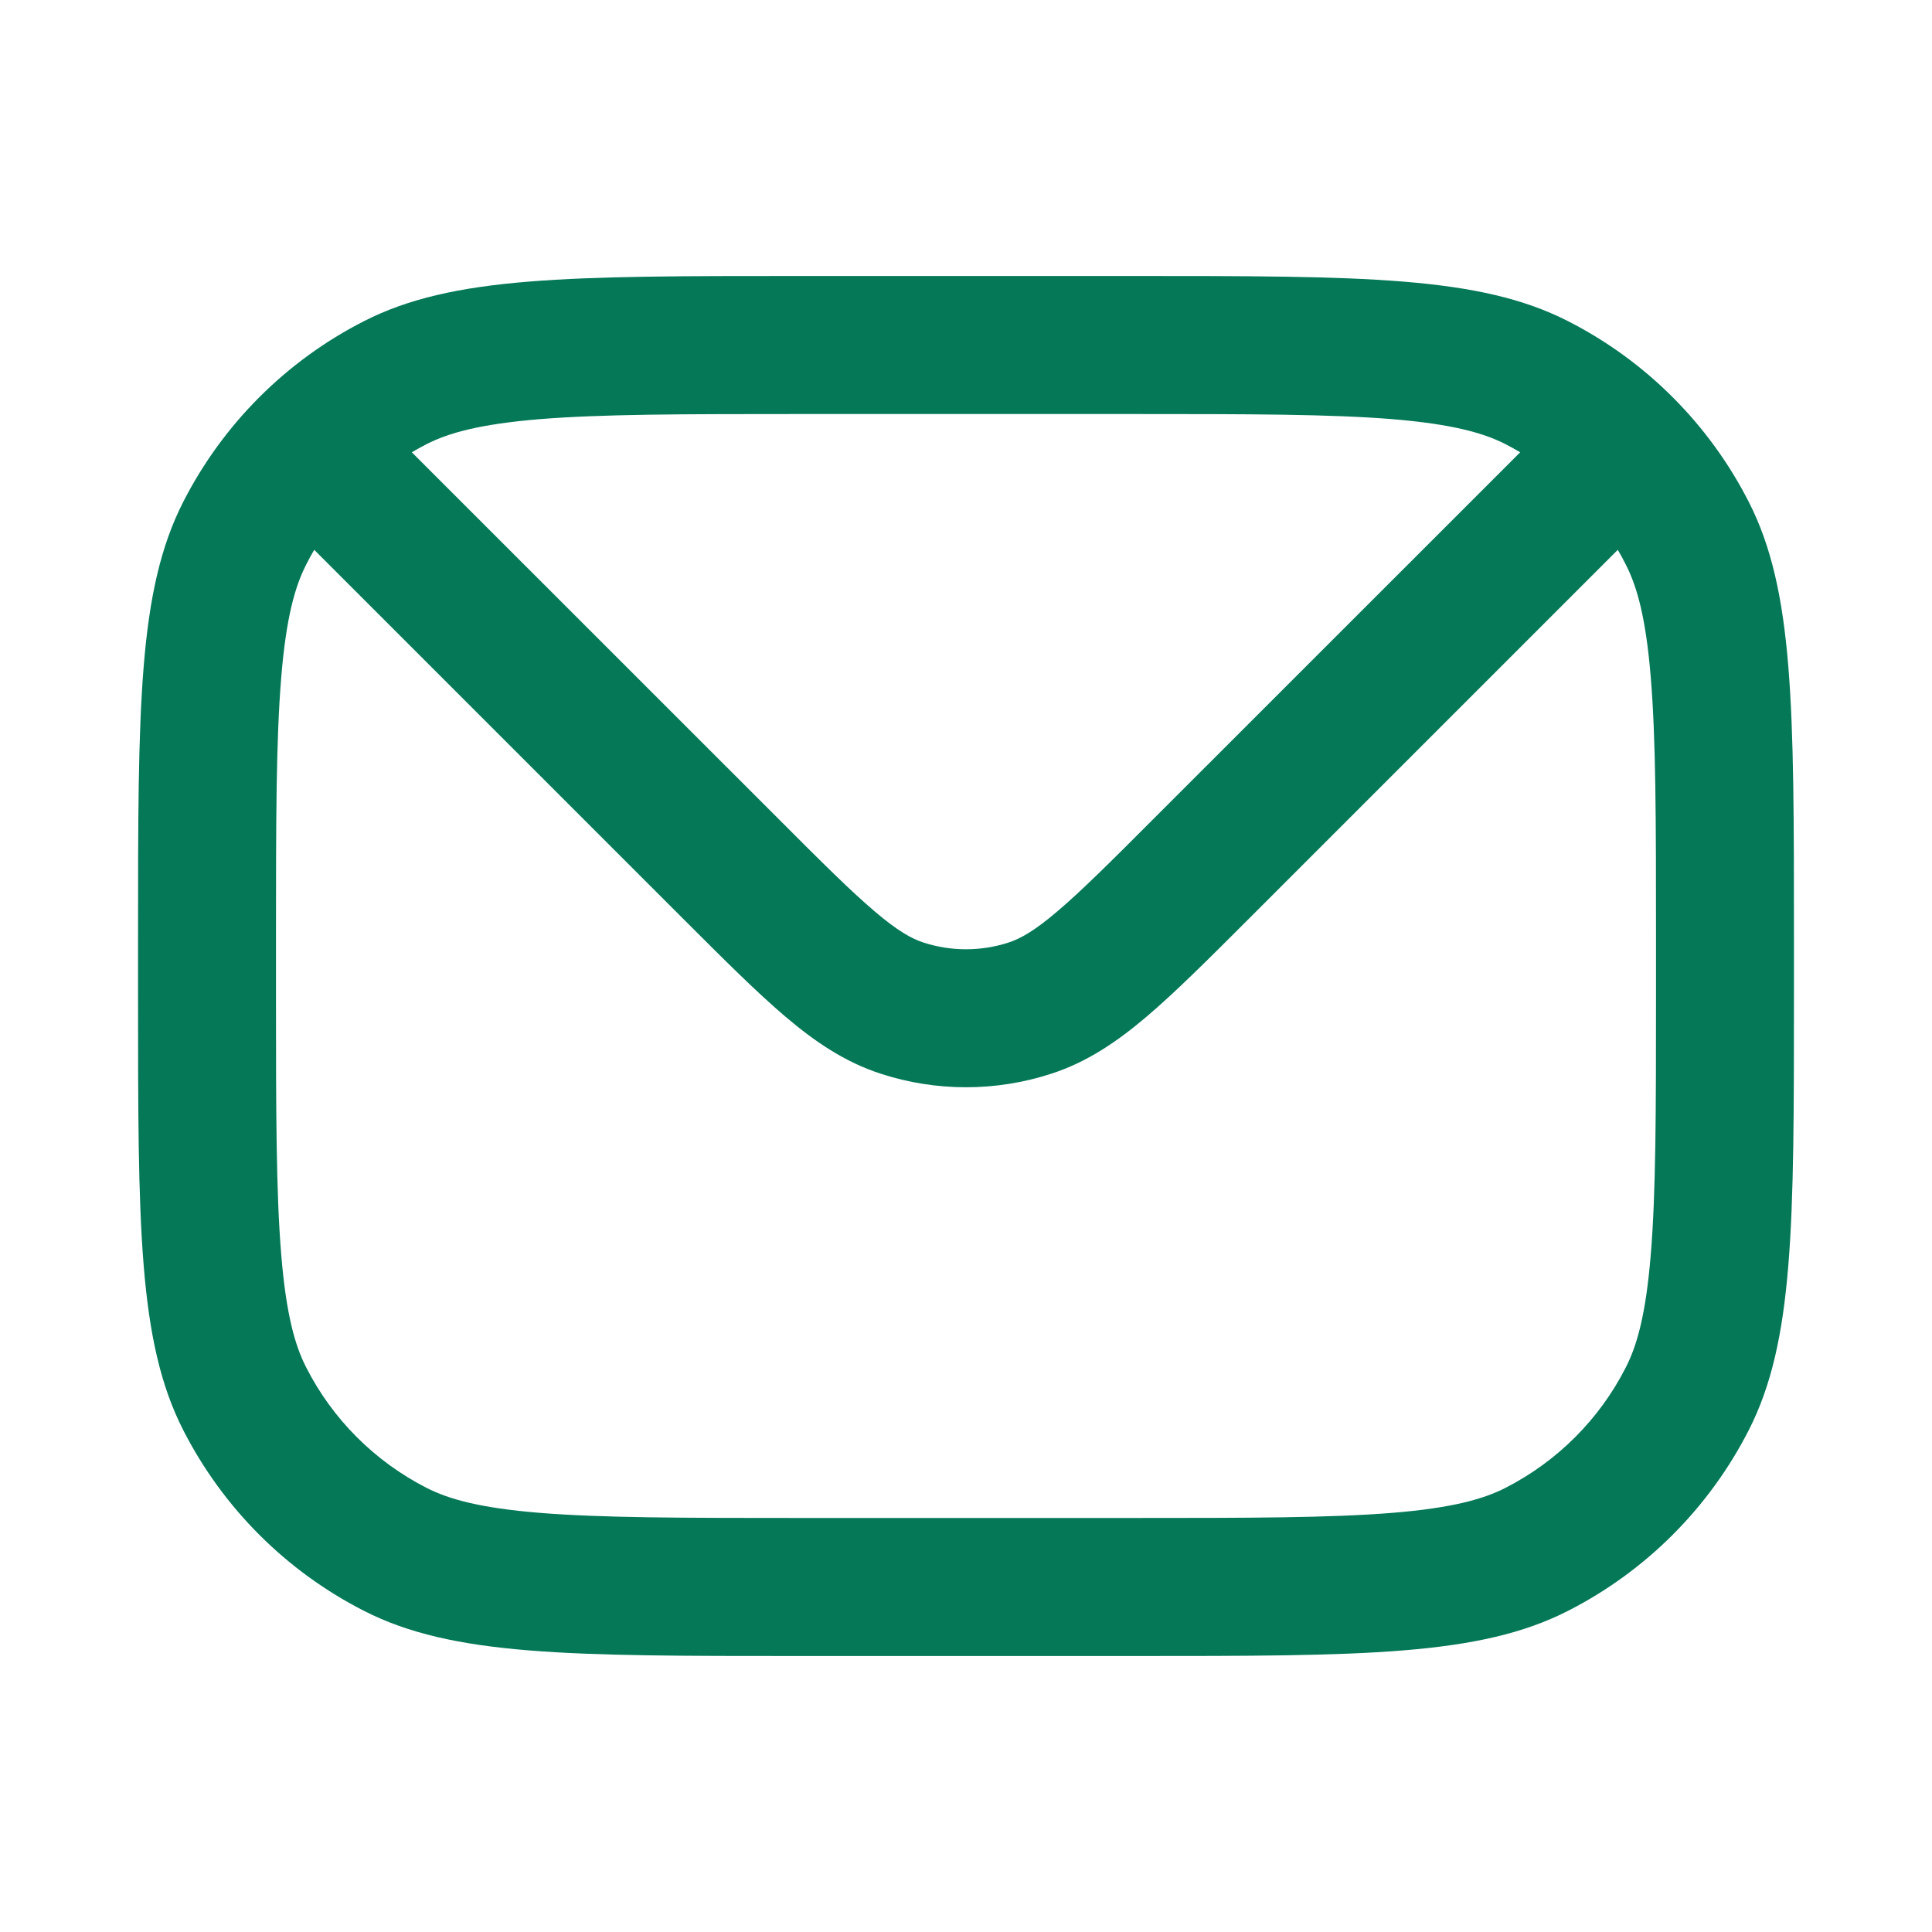
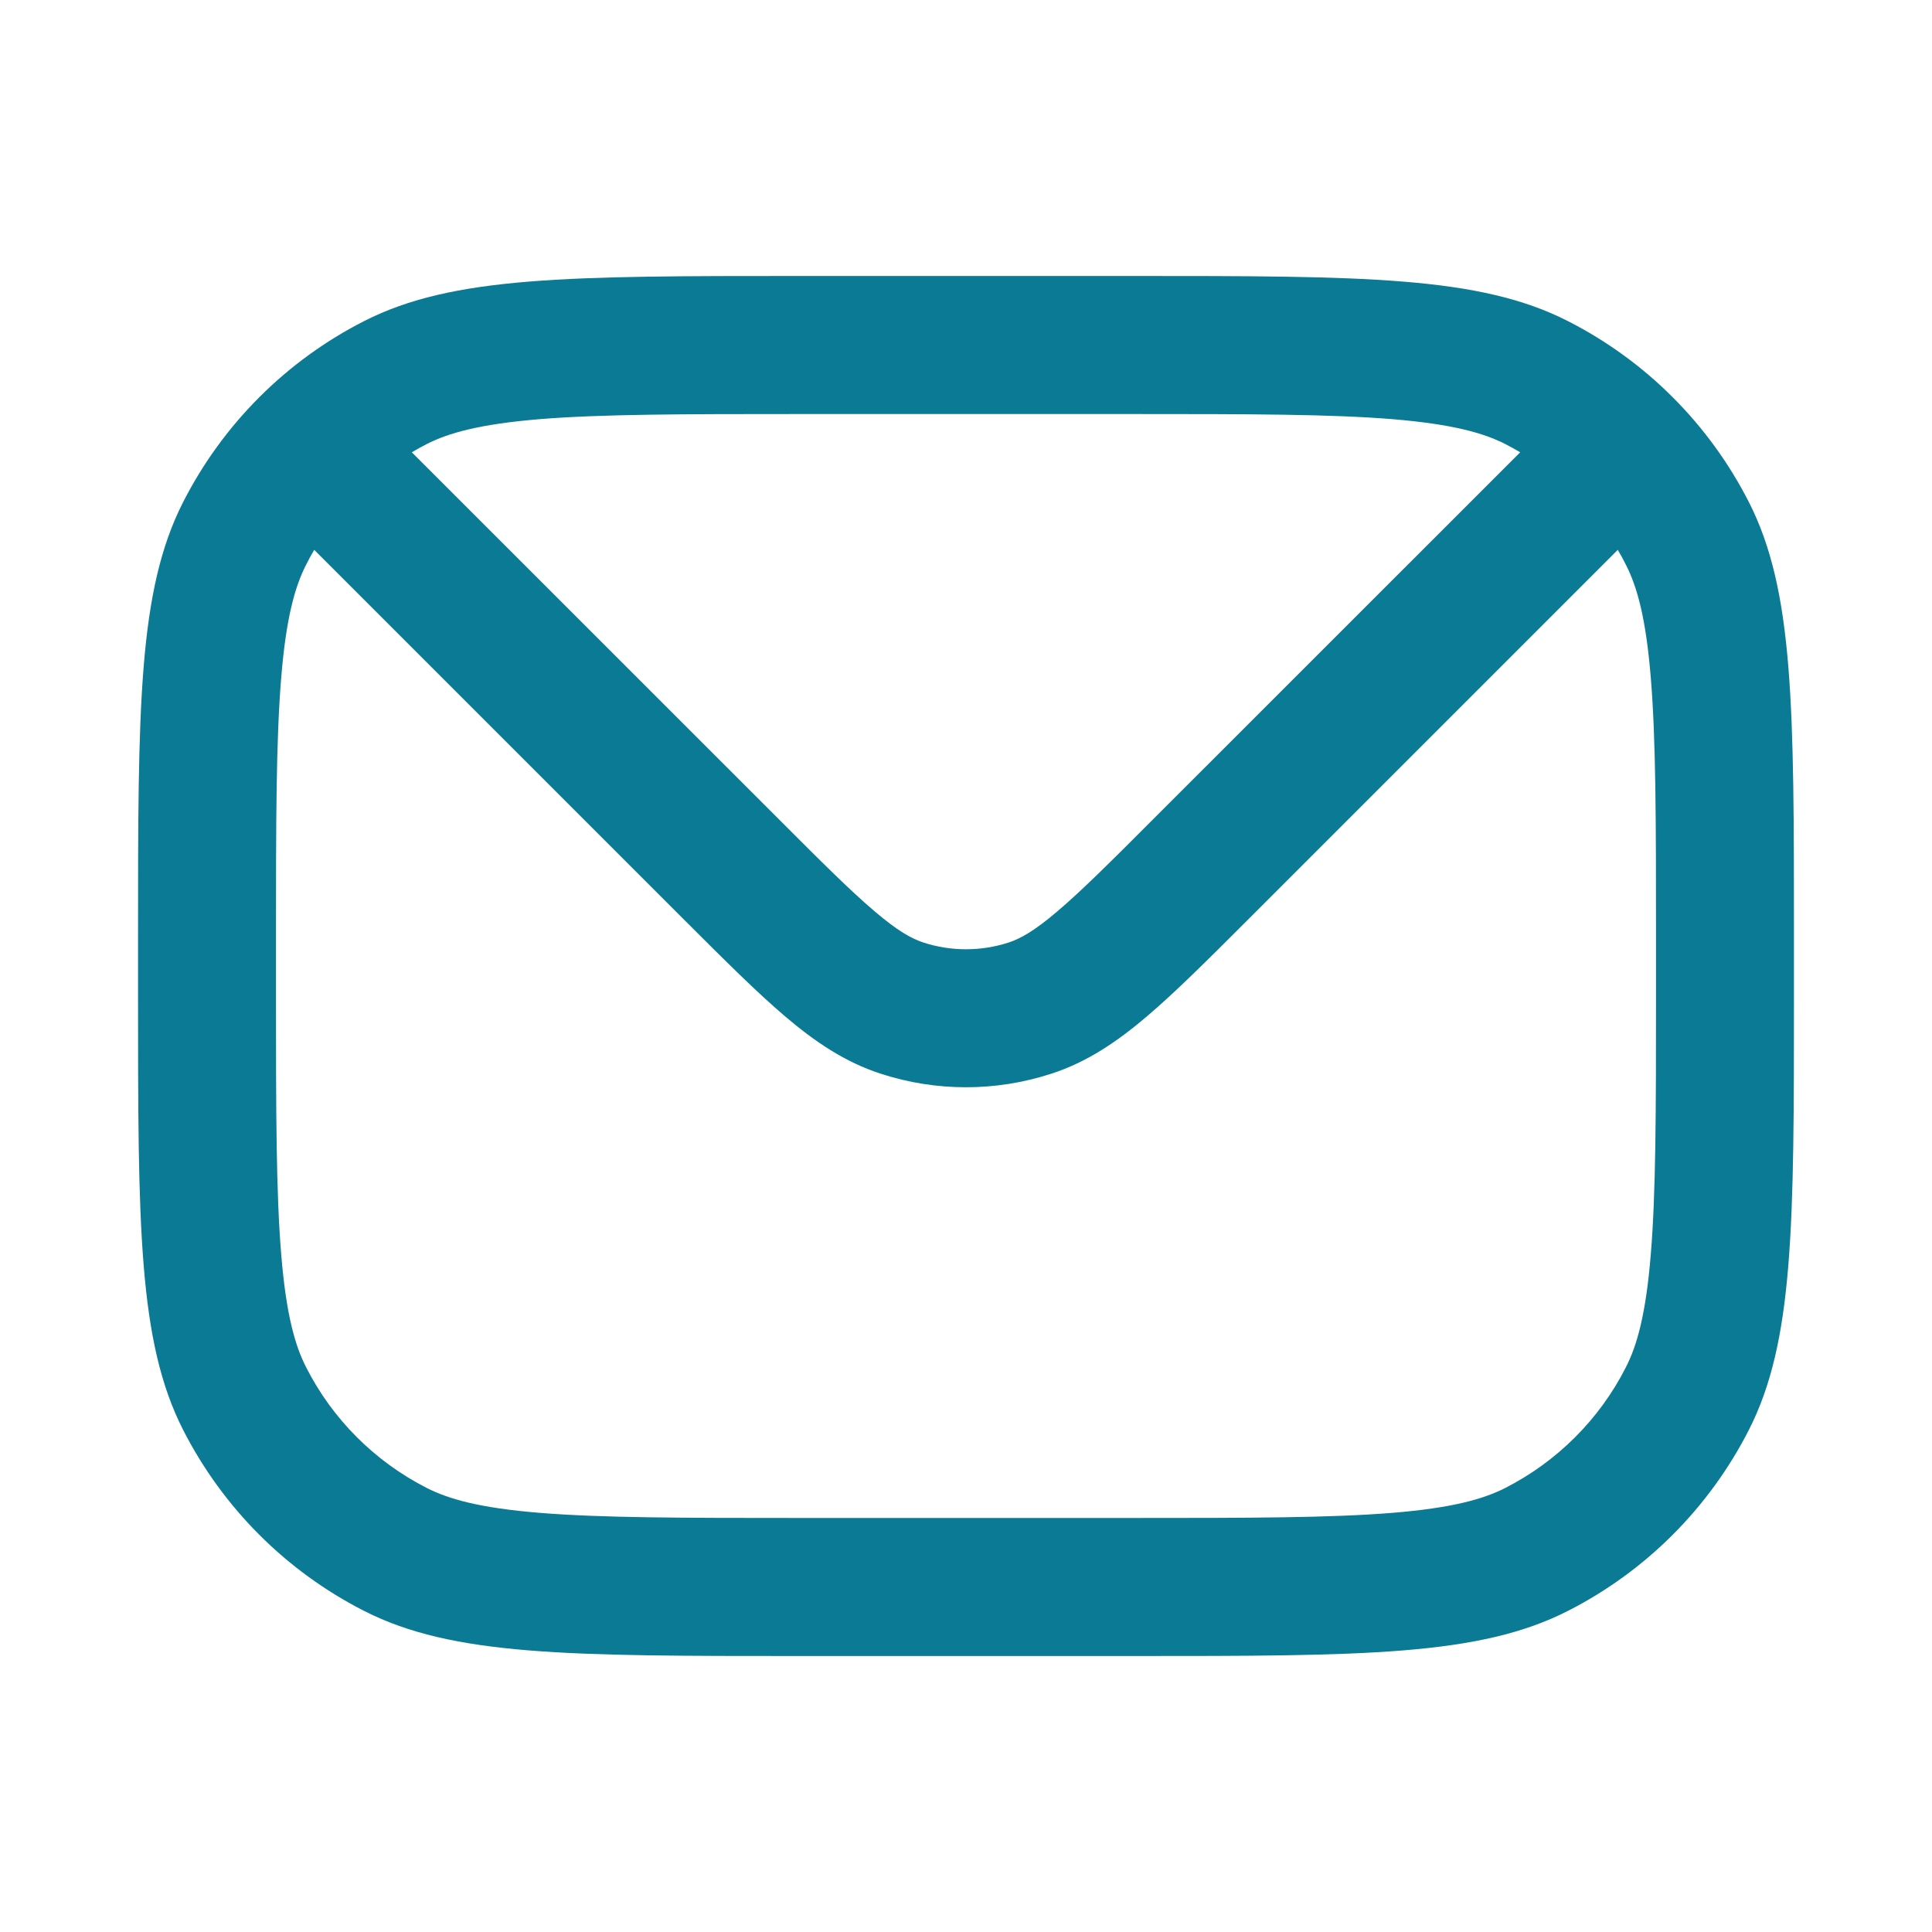
<svg xmlns="http://www.w3.org/2000/svg" width="20" height="20" viewBox="0 0 20 20" fill="none">
-   <path fill-rule="evenodd" clip-rule="evenodd" d="M1.429 9.714C1.429 7.314 1.429 6.114 1.896 5.197C2.307 4.391 2.962 3.735 3.769 3.324C4.685 2.857 5.886 2.857 8.286 2.857H11.714C14.114 2.857 15.315 2.857 16.231 3.324C17.038 3.735 17.693 4.391 18.104 5.197C18.571 6.114 18.571 7.314 18.571 9.714V10.286C18.571 12.686 18.571 13.886 18.104 14.803C17.693 15.609 17.038 16.265 16.231 16.676C15.315 17.143 14.114 17.143 11.714 17.143H8.286C5.886 17.143 4.685 17.143 3.769 16.676C2.962 16.265 2.307 15.609 1.896 14.803C1.429 13.886 1.429 12.686 1.429 10.286V9.714ZM8.286 4.286H11.714C12.938 4.286 13.77 4.287 14.413 4.339C15.039 4.391 15.359 4.483 15.583 4.597C15.635 4.624 15.687 4.652 15.737 4.682L11.919 8.499C11.487 8.932 11.192 9.225 10.946 9.434C10.707 9.638 10.561 9.718 10.441 9.757C10.155 9.85 9.845 9.85 9.559 9.757C9.439 9.718 9.293 9.638 9.054 9.434C8.808 9.225 8.513 8.932 8.081 8.499L4.263 4.682C4.314 4.652 4.365 4.624 4.417 4.597C4.641 4.483 4.961 4.391 5.587 4.339C6.23 4.287 7.062 4.286 8.286 4.286ZM3.253 5.692C3.223 5.742 3.195 5.793 3.169 5.846C3.055 6.069 2.962 6.389 2.911 7.016C2.858 7.659 2.857 8.491 2.857 9.714V10.286C2.857 11.509 2.858 12.341 2.911 12.984C2.962 13.611 3.055 13.931 3.169 14.154C3.442 14.692 3.88 15.129 4.417 15.403C4.641 15.517 4.961 15.61 5.587 15.661C6.23 15.713 7.062 15.714 8.286 15.714H11.714C12.938 15.714 13.77 15.713 14.413 15.661C15.039 15.61 15.359 15.517 15.583 15.403C16.12 15.129 16.558 14.692 16.831 14.154C16.945 13.931 17.038 13.611 17.089 12.984C17.142 12.341 17.143 11.509 17.143 10.286V9.714C17.143 8.491 17.142 7.659 17.089 7.016C17.038 6.389 16.945 6.069 16.831 5.846C16.805 5.793 16.777 5.742 16.747 5.692L12.909 9.53C12.502 9.937 12.166 10.272 11.871 10.523C11.564 10.784 11.253 10.995 10.883 11.115C10.309 11.302 9.691 11.302 9.117 11.115C8.747 10.995 8.436 10.784 8.129 10.523C7.834 10.272 7.498 9.937 7.091 9.53L3.253 5.692Z" fill="#047857" />
+   <path fill-rule="evenodd" clip-rule="evenodd" d="M1.429 9.714C1.429 7.314 1.429 6.114 1.896 5.197C2.307 4.391 2.962 3.735 3.769 3.324C4.685 2.857 5.886 2.857 8.286 2.857H11.714C14.114 2.857 15.315 2.857 16.231 3.324C17.038 3.735 17.693 4.391 18.104 5.197C18.571 6.114 18.571 7.314 18.571 9.714V10.286C18.571 12.686 18.571 13.886 18.104 14.803C17.693 15.609 17.038 16.265 16.231 16.676C15.315 17.143 14.114 17.143 11.714 17.143H8.286C5.886 17.143 4.685 17.143 3.769 16.676C2.962 16.265 2.307 15.609 1.896 14.803C1.429 13.886 1.429 12.686 1.429 10.286V9.714ZM8.286 4.286H11.714C12.938 4.286 13.77 4.287 14.413 4.339C15.039 4.391 15.359 4.483 15.583 4.597C15.635 4.624 15.687 4.652 15.737 4.682L11.919 8.499C11.487 8.932 11.192 9.225 10.946 9.434C10.707 9.638 10.561 9.718 10.441 9.757C10.155 9.85 9.845 9.85 9.559 9.757C9.439 9.718 9.293 9.638 9.054 9.434C8.808 9.225 8.513 8.932 8.081 8.499L4.263 4.682C4.314 4.652 4.365 4.624 4.417 4.597C4.641 4.483 4.961 4.391 5.587 4.339C6.23 4.287 7.062 4.286 8.286 4.286ZM3.253 5.692C3.223 5.742 3.195 5.793 3.169 5.846C3.055 6.069 2.962 6.389 2.911 7.016C2.858 7.659 2.857 8.491 2.857 9.714V10.286C2.857 11.509 2.858 12.341 2.911 12.984C2.962 13.611 3.055 13.931 3.169 14.154C3.442 14.692 3.88 15.129 4.417 15.403C4.641 15.517 4.961 15.61 5.587 15.661C6.23 15.713 7.062 15.714 8.286 15.714H11.714C12.938 15.714 13.77 15.713 14.413 15.661C15.039 15.61 15.359 15.517 15.583 15.403C16.12 15.129 16.558 14.692 16.831 14.154C16.945 13.931 17.038 13.611 17.089 12.984C17.142 12.341 17.143 11.509 17.143 10.286V9.714C17.143 8.491 17.142 7.659 17.089 7.016C17.038 6.389 16.945 6.069 16.831 5.846C16.805 5.793 16.777 5.742 16.747 5.692L12.909 9.53C12.502 9.937 12.166 10.272 11.871 10.523C11.564 10.784 11.253 10.995 10.883 11.115C10.309 11.302 9.691 11.302 9.117 11.115C8.747 10.995 8.436 10.784 8.129 10.523C7.834 10.272 7.498 9.937 7.091 9.53L3.253 5.692Z" fill="#0B7A94" />
</svg>
